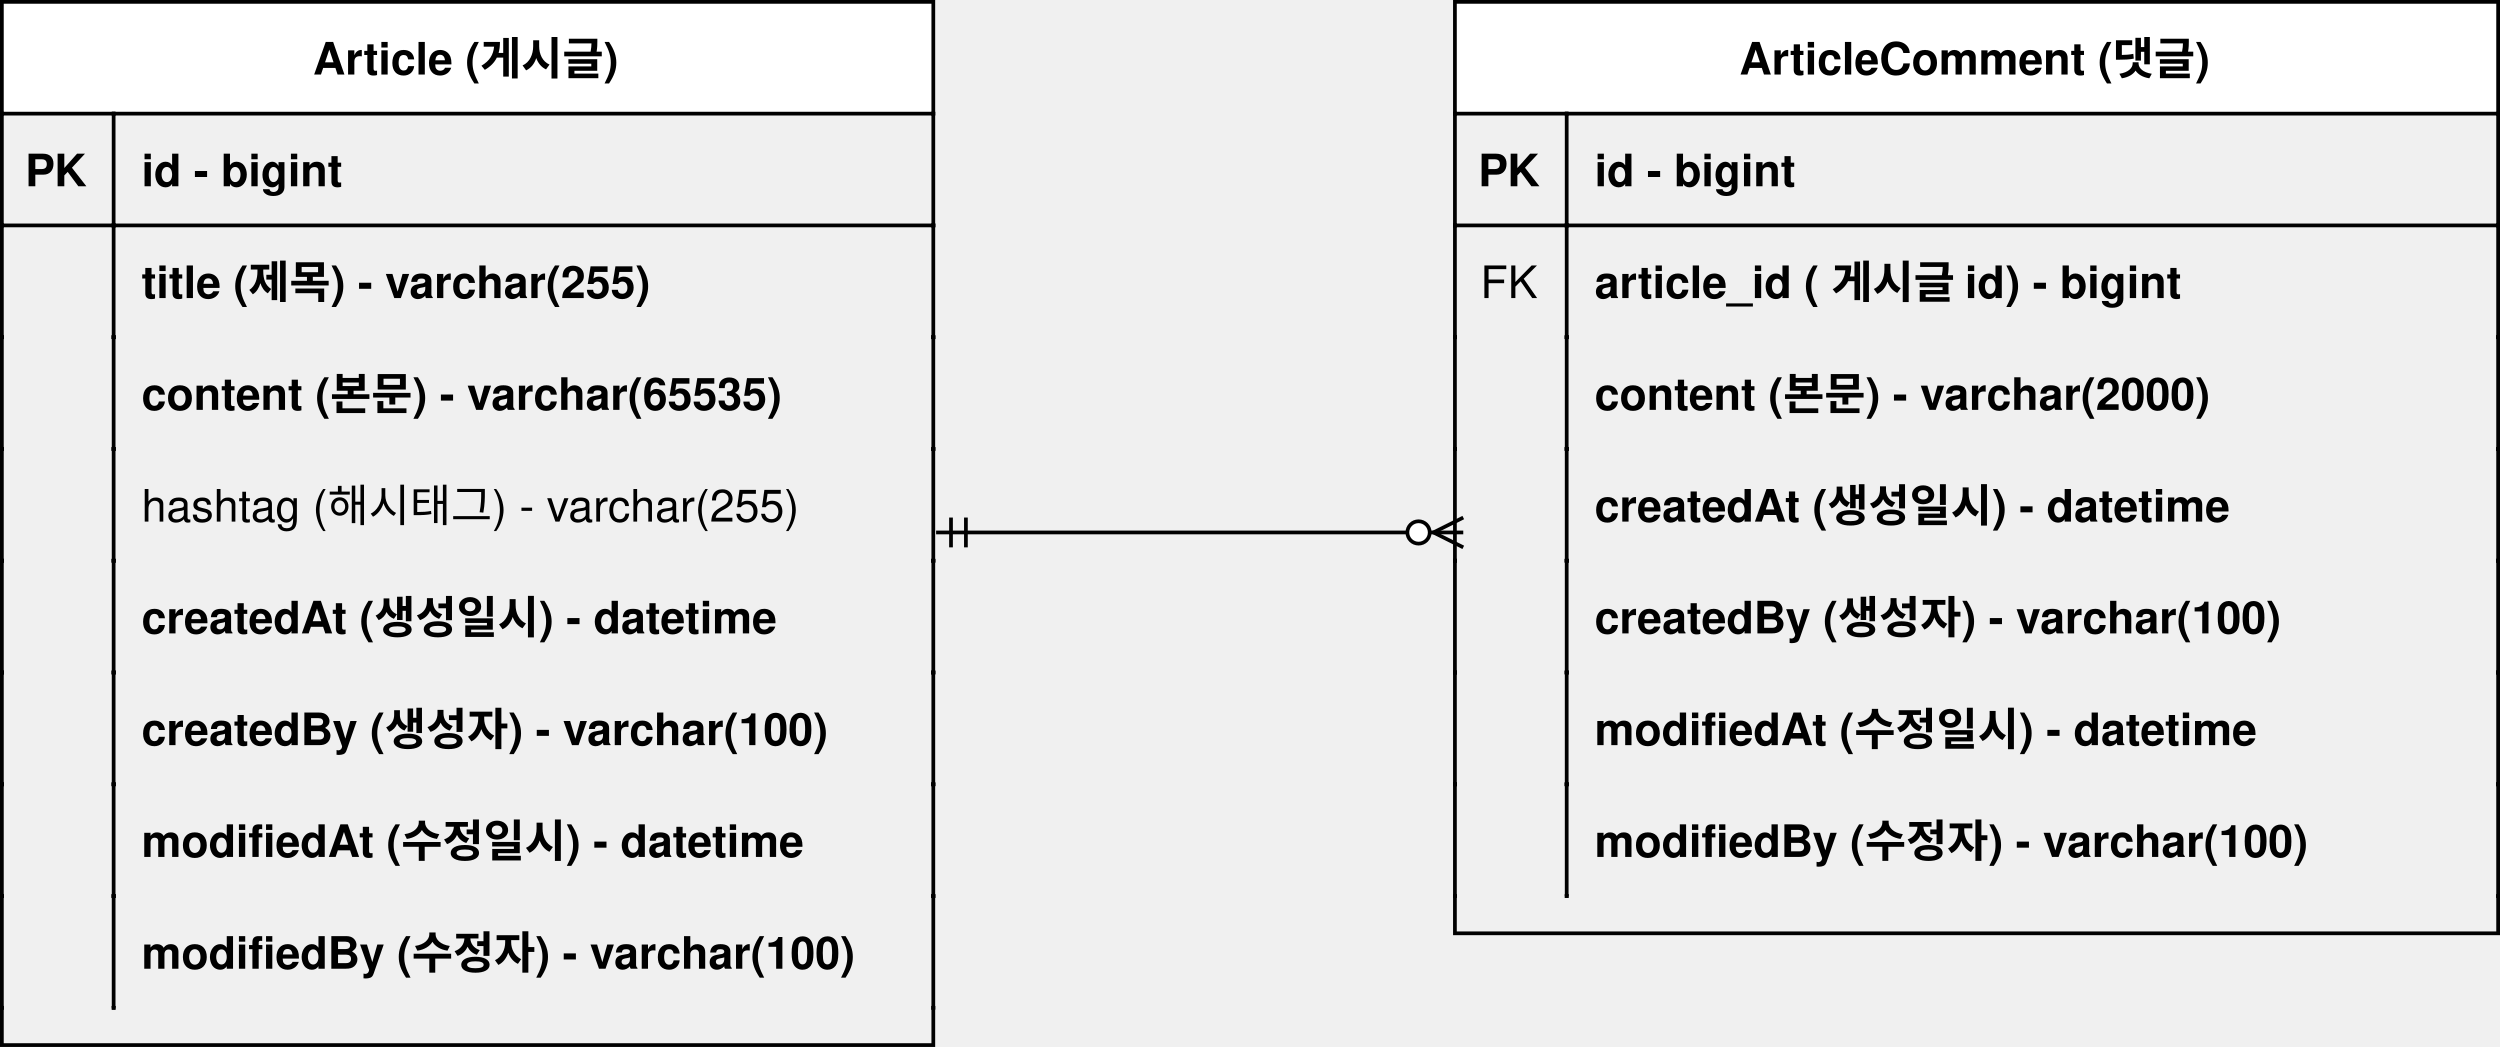
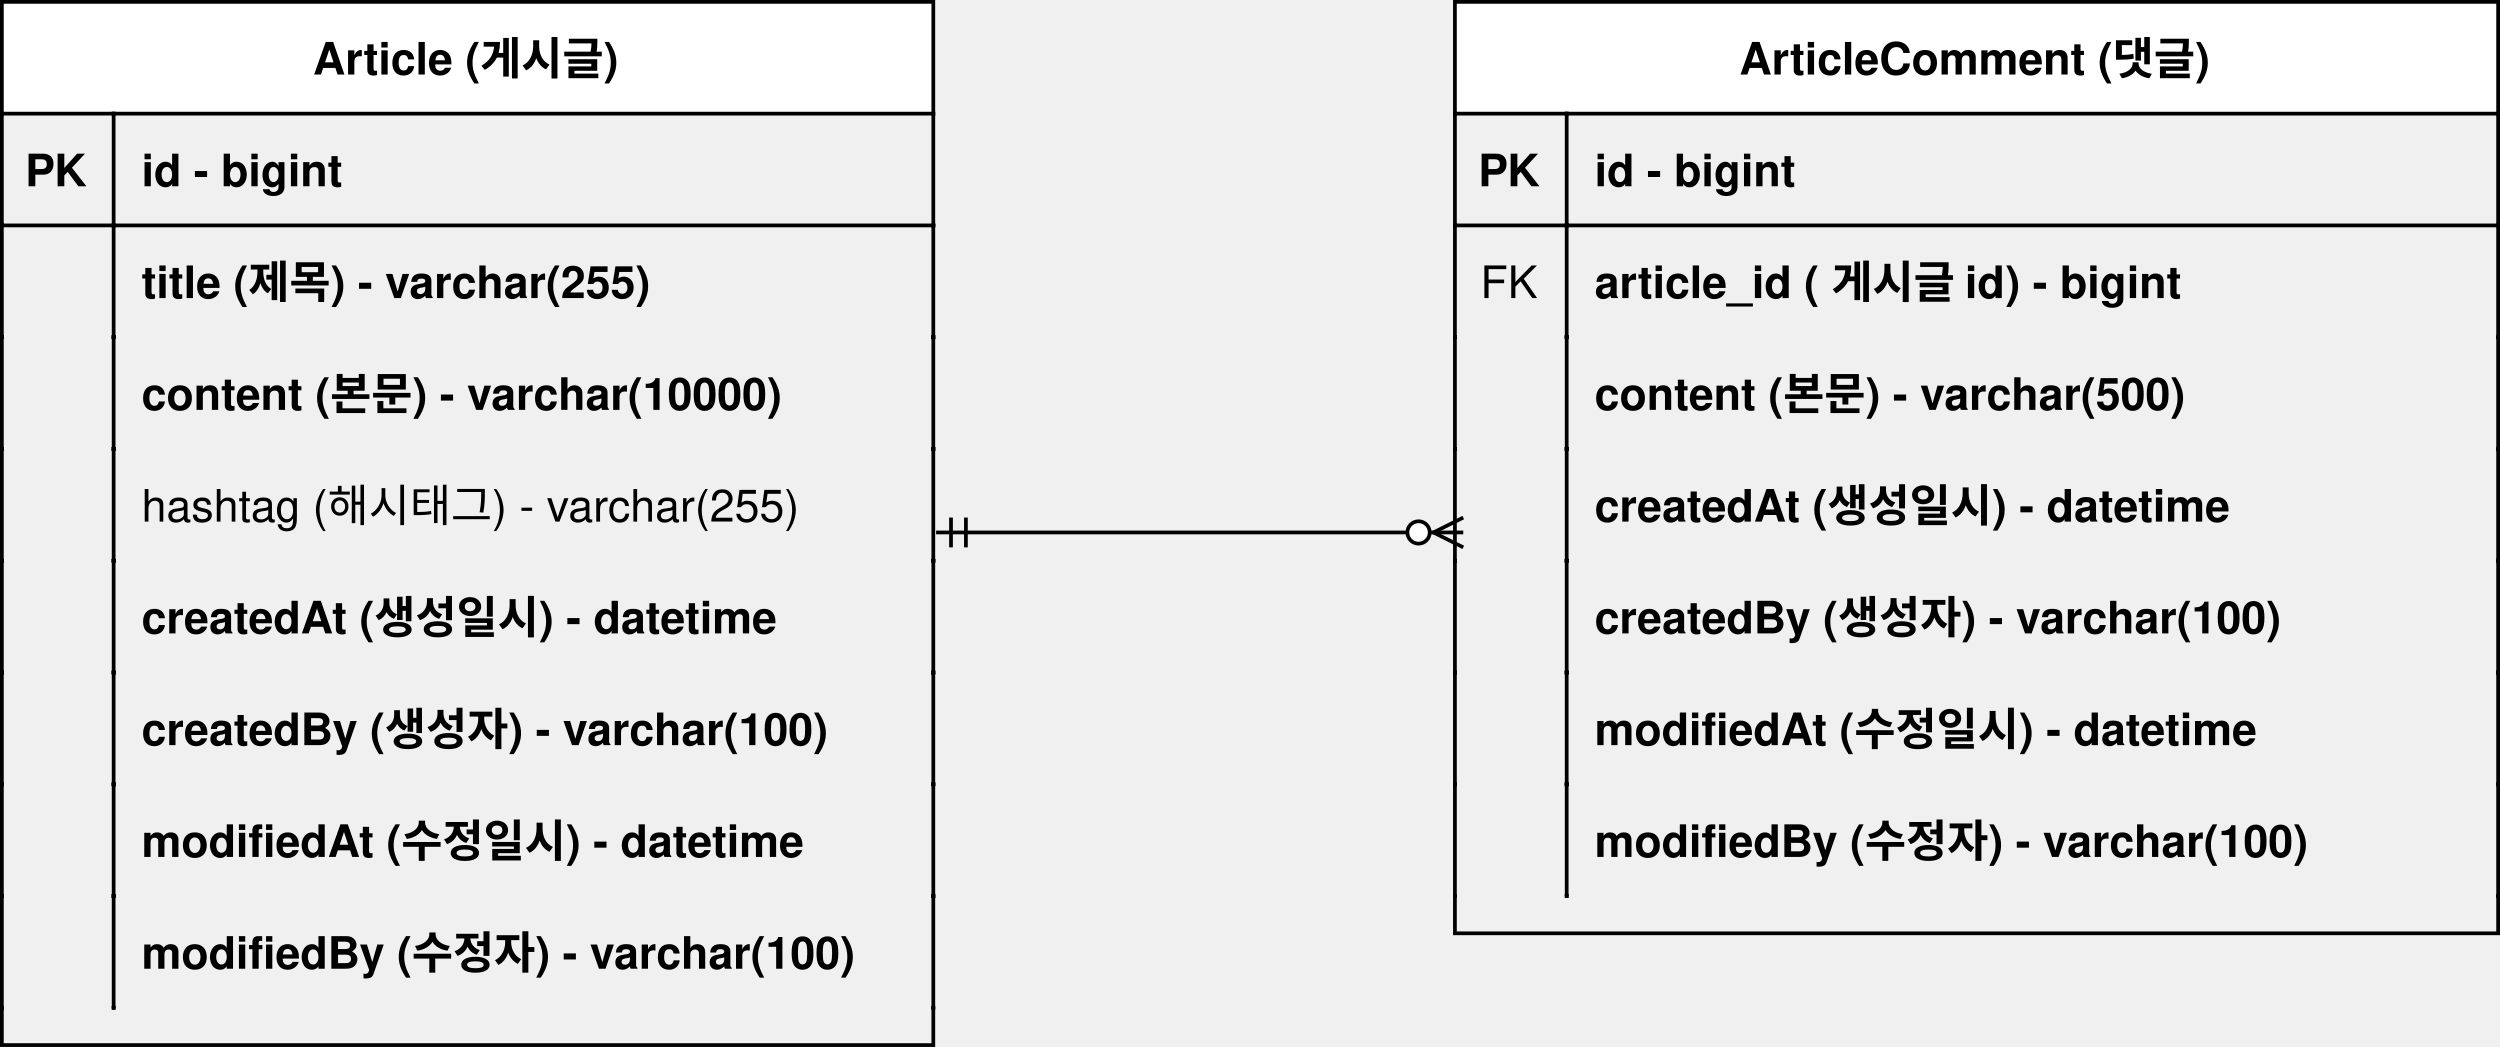
- <svg xmlns="http://www.w3.org/2000/svg" version="1.1" width="671px" height="281px" viewBox="-0.5 -0.5 671 281" content="&lt;mxfile host=&quot;app.diagrams.net&quot; modified=&quot;2022-11-21T03:54:32.453Z&quot; agent=&quot;5.0 (Windows NT 10.0; Win64; x64) AppleWebKit/537.36 (KHTML, like Gecko) Chrome/107.0.0.0 Safari/537.36&quot; etag=&quot;xISGj8zsM7yj4iHSsuRg&quot; version=&quot;20.5.3&quot; type=&quot;github&quot;&gt;&lt;diagram id=&quot;R2lEEEUBdFMjLlhIrx00&quot; name=&quot;Page-1&quot;&gt;7V1db6M4FP01ljoPrQgfCXkMJJ2Rtt2p2tHs7NPKDQ6xBnBk3DaZX782mJDEkI9C0jQgdUb44hh8z/E9+GInwHDD+VcKZ9N74qEA6Jo3B8YQ6Lqtd/n/wrBIDaZtpQafYi81dXLDE/6DpFGT1hfsoXitIiMkYHi2bhyTKEJjtmaDlJK39WoTEqxfdQZ9pBiexjBQrf9gj01ltywtt39D2J9mV+5o8kwIs8rSEE+hR97WTGjObknE5C0+IBrCCEWMn7mH9DeiwBpNGRM9HQD9lv9NRO0bnxA/QHCG45sxCbl5HPMqtxMY4kC4eaUhRzbEL2eMgOFSQlh6FM5dFAioMhjSe7otObv0AxXt7vEB9/p1cfdbY9G3N+Mnu7/3H3rP17qRNvMKgxfp4AFleMy9rWtXYDQAjg5sF4xcYDug7yYWG9jaF+lDtsiA4e6ciUMGn4XJiRmkTPLH0LiBM4JBHPHOG8NOUg4COItxUj21THHg3cEFeWFZQ1nJmeA58h5T+oi6nEl3vDFRFI0LIJ7kzYjTMMB+xI/H3Dviig5FMb+XOxgzWUP1n3TpK6IMzVdM0p9fEQkRowteRZ41JW3kULJl8S3npZ7xcrrCyWVFKInmL1vO8eMHEsJD4DQVOEtx4j1nGAaPfJDCyE8gW0dEuNWjZPYDUh8xaZgRLBw6ekXpMEl8j4PAJQERwEYkQlm1pHeWw/94f13txgIWvwGXlzt5mf+J6pS5JIoZ5QQRl0IcpzcksHIYmcnrBGiS3QaV3hTHz4QxPurKUN3O+91YS3CNPcE1joatpWD78Nch6BLe2UmQRLwp9jwUpWNSRGmYI14AZiECS69vwrE5EvdFxNwbkRUIjAMRkI3lbjm4NRhw+keQIYe8RF6swLq8zwpIdxWkeX1du+b/nrEvRsj5wZ4F3LSuE8/gGEf+XfrJ7gYvrKPwYl4+UvVaebJXc6cgSq/J4V47Zrjvfni4tythe6JRv6//e3v7/+KDe1/BlWGWPW+7YKAlj9kOGAzAoP9Fhv1XSMdTSK90y/oCXF3UOj8yHCQBBfOXqtS55PiPug/w7zcH/XSfO8hn32FvYl634b+YGnsrQmn4758w/BdC+4mi/w73lzP3ooN/YbfV2C+SImmG6UoEfccQ6RUR/V1+sBn9u5ZlWOWZl88V+WukTeMCf0fhURv46wn8Hf2jI79+2ZH/8h/7C7ut5tmnMJ4y6KeRfwj6FnDMlTz7ENhGlnDvLbUgefRfmwycHzd2ikHt5Glc/G90mv+48d/66PivpvnPcIy/fwibzYz/akp/TBG/ojdgWeZHxPthcmACPnT4AS86+bvXbDbg8Y8xHKIzpMWp5gElJGqcDmSLMlohqF8I9n2bfzQh6FSb5Z29EqTkbZ4UdNQZntQCZ7FFC0agr20mhDraloU4ly8DZQxqng6o08tWB+rRgeXCx4/TgWqzvfPXgRIALl4H1JleSDw8wWuTAhv07ey9sNVOCt7Bo+apgTrZbNWgJjUwP1wNqr30P3816DZUDdQ3/pkarEwLVDVopwV7U6h5QqCuN5C7O1wShivLDmxOJOPi9nbs4M6OvR0ZXls2d9gFMC/VoP4Xw41O9u0N65aRUCrrRSGhCNzjvfRXc32faHPHexDRG5r9ywZtEzZ31MmLLeJ96PP3DvHep7lTEKXN6R0r3Bdt7jhtuFdTerfnGO4rDOOGJvUKdmnC9JH7vyTMX/F/W7ZVJ81n07nLkIMKE7kyEjVPC9qM3rG0oGinx2m14MITenpDE3oFGzgP2uyhayKLd0l7/epkT+MkwFDnja0E1CMBhXs+TqoBRrW53tlrQEre5mmAoc7z2mW/9dOoeWJQbZNAKwYHbgA5rRhUm+ydvxhYDRUDdaLXrvutlUHN04FqXxPR6sCB+z9OqwPq6o0zHPMVRrHdTB3IlhC2635rUoMSHjVODcz2a0GOpQaFu0BOqgZmtfzf2auB2dAvBjHV1F+77rdeCjVPCPZ4pYg8H2U+527FbPGIAsgwiUb5mRSZdJ1vh/fembIwAOnSPxR5A/F9/rw4evyDKPlB7mG0AHJ1cH4uhJH3PaENFT1GnqQFmmP2SzR2o2mGLP8rzt30eAfS8nC+Unm4WCk8IMofe5L1v6kt4j77lXxc0+zMsNaeMOQNJqXFammzydRnwlGlPJSmmLzQMdqCSPZLCZmYlj7L7E6UL3/QYJVkSyNNQHxdv+MtTH4gyRKT5Rjpra96NvQN9qY9lZ/Kmas0ZG40pG82lLpCaWj3EODF/EcT0ur5D10Yo/8B&lt;/diagram&gt;&lt;/mxfile&gt;" resource="https://app.diagrams.net/#Hbest-jinny%2Fboard-project%2Ffeature%252F%25238-domain%2Fdocument%2Fboard-project-erd.svg">
+ <svg xmlns="http://www.w3.org/2000/svg" version="1.1" width="671px" height="281px" viewBox="-0.5 -0.5 671 281" content="&lt;mxfile host=&quot;app.diagrams.net&quot; modified=&quot;2022-11-21T05:56:05.619Z&quot; agent=&quot;5.0 (Windows NT 10.0; Win64; x64) AppleWebKit/537.36 (KHTML, like Gecko) Chrome/107.0.0.0 Safari/537.36&quot; etag=&quot;yYVANqUTK4zQ-MEbqtoG&quot; version=&quot;20.5.3&quot; type=&quot;github&quot;&gt;&lt;diagram id=&quot;R2lEEEUBdFMjLlhIrx00&quot; name=&quot;Page-1&quot;&gt;7V1Rc6I6FP41mek+tIMgFR8F7e7Mbe922p29e5/upBIxs0CckLa6v/4mEEAMWixqqbBjZ8khBDjfl/ORQ6LAcILlVwoX8zviIh/omrsExhjoek8zLP6fsKwSizkYJgaPYldWyg2P+A9Kj5TWZ+yiqFCREeIzvCgapyQM0ZQVbJBS8lqsNiN+8awL6CHF8DiFvmr9B7tsnlgtU8vt3xD25umZe5rcE8C0sjREc+iS14IJLdkNCZm8xHtEAxiikPE9d5D+RhSYkzlj4k5HQL/hn5mofeUR4vkILnB0NSUBN08jXuVmBgPsCzevNWTLhvjpjAkwHEoIS7aCpYN8gVUKQ3JNN1v2Zn6got0KBziXL6vb3xoLv70aP9ndnXc/eLrUjaSZF+g/SwePKMNT7m1duwCTEbB1YDlg4gDLBkMntljA0r5IH7JVCgx350JsMvgkTHbEIGWSP4bGDZwRDOKQ37wx7sVl34eLCMfVE8sc++4tXJFnljaUluwZXiL3IaGPqMuZdMsbE0XRuADiUV6M2A197IV8e8q9I85oUxTxa7mFEZM1VP9Jl74gytByzST9+RWRADG64lXk3r6kjexKliy+5rzUU17O1ziZVYSSaF7Wco4f35AQ7gNnX4FzK078zhmG/gPvpDD0YsiKiAi3upQsfkDqISYNC4KFQycvKOkmse+x7zvEJwLYkIQorRbfnWnzD79fR7sygckvwOHlXl7mH1GdMoeEEaOcIOJUiOP0igRWNiMLeR4fzdLLoNKbYvuJMMZ73TZUd/P+bawluEZFcI2jYWsq2N7/tQ+6hN/szI8j3hy7LgqTPimiNMwRLwGzFIHM65twbPbEqoj0KyOyBoGxJwKysdwte7cGfU7/EDJkk+fQjRRYs+usgfS1gjSvr2uX/O8Je6KHNA/2NOAmde1oAac49G6TI683eGEehRfL7T1VPyhPKjV3CqIM2hzutWOG++sPD/dWLWxP1Our+n9Q2f9nH9yHCq4Ms/R52wEjLX7MtsFoBEbDLzLsv0A6nUN6oZvmF+DoolbzyLCXBJSMX+pS55zjP7q+h3+/2uin89RDHvsOB7P+ZRf+jxX+hycM/6XQftLov5OmrQr+pZ5QY79IiiQZpgsR9G1DpFdE9Hf4xmb072n83/bMy+eN/DVp07rA31N41AX+wwT+nv7RkV8/o8hfPaN67pFfzbPPYTRn0Esi/xgMTWD31/LsY2AZacJ9kGlB/OhfGAw0jxtvisHBydO6+N/qNP9x47/50fFfTfM3sI9X7MKtzOmXekJN6U8p4md0RyzN/Ih4P443+oB3Hb7Bi3b+7jUdDbj8MIYD1EBaHGUc0L0A2C6RWicExxKCqm/zjyYEvXqjvGYpQcbUTgp66ghPaoG92qEFEzDUShJCn3IE8B4Z2INB7dMBdXjZ6cBhdCCb+PhxOlBvtNcwHagOwNnrgDrSC4iLZ7gwKLDA0ErfC5vdoOAdPGqfGqiDzU4NDqQG/Q9Xg3ov/RumBteVATh7NVDf+KdqsDYsUNWg9cOC6hRqnxCo8w3k6g6HBMHatAOLE8no1nYU1nakeO1Y3GGVwJypweFfDLc62VcO627a11rcUQbu8V76q7m+T7q4Yzd1O51PO23bFnfU5cUO8d73+fsN8a7S3CmI0uX0jhXuyxZ3nDbcqym9myaG+6rduEvqZa5Qk3oweeT+Lw7zF/xvx7LquPl0OHceclB1ILcHidqnBV1G71haULbS47RacE4JPb1L6GWuUBN6ey32MEUS71yX+tUlT+sUwFCHjZ0CHEYBSpd8nFQCjHpDvWZJQMbUTgIMdZjXzfo9PI3aJwb11gh0YrDn+o/TikG9sV7DxMCsDMDZi4E6zuum/R6UQe3TgXrfEtHpwJ7LP06rA+rkjQb2+aq92KoMwLnrQDqDsJv2+x41qM6j1qlBv/tWkGOpQekikJOqQb9e/q9ZapAxtVODvpr666b9HpZC7ROCCm8Ukeuh1Ofc05itHpAPGSbhJN+TIJNM8+3xu7fnLPBBMvMPhe5IfJ0/L04e/iBKfpA7GK6AnByc7wtg6H6PaUPFHSNX0gItMfslGrvSNEOW/xX7rgb8BpLyeLlWebxaK9wjyh974um/iS3kPvsVH65pVmootCcMeYNxabVe2mxSZaLkXESe6RTtACD9XYRUO7c+zUhcBBhVo2D2ewbrJMuMNAbxBRWudweT70k8wyTrI4PipGdD32BvcuvyqJy5SkP9jYb0zYYS3ygNvd0FeDH/zYSkev5DF8bkfw==&lt;/diagram&gt;&lt;/mxfile&gt;" resource="https://app.diagrams.net/#Hbest-jinny%2Fboard-project%2Ffeature%252F%252310-db%2Fdocument%2Fboard-project-erd.svg">
  <defs>
    <clipPath id="mx-clip-0-30-30-30-0">
      <rect x="0" y="30" width="30" height="30" />
    </clipPath>
    <clipPath id="mx-clip-36-30-214-30-0">
      <rect x="36" y="30" width="214" height="30" />
    </clipPath>
    <clipPath id="mx-clip-36-60-214-30-0">
      <rect x="36" y="60" width="214" height="30" />
    </clipPath>
    <clipPath id="mx-clip-36-90-214-30-0">
      <rect x="36" y="90" width="214" height="30" />
    </clipPath>
    <clipPath id="mx-clip-36-120-214-30-0">
      <rect x="36" y="120" width="214" height="30" />
    </clipPath>
    <clipPath id="mx-clip-36-150-214-30-0">
      <rect x="36" y="150" width="214" height="30" />
    </clipPath>
    <clipPath id="mx-clip-36-180-214-30-0">
      <rect x="36" y="180" width="214" height="30" />
    </clipPath>
    <clipPath id="mx-clip-36-210-214-30-0">
      <rect x="36" y="210" width="214" height="30" />
    </clipPath>
    <clipPath id="mx-clip-36-240-214-30-0">
      <rect x="36" y="240" width="214" height="30" />
    </clipPath>
    <clipPath id="mx-clip-390-30-30-30-0">
      <rect x="390" y="30" width="30" height="30" />
    </clipPath>
    <clipPath id="mx-clip-426-30-244-30-0">
      <rect x="426" y="30" width="244" height="30" />
    </clipPath>
    <clipPath id="mx-clip-390-60-30-30-0">
      <rect x="390" y="60" width="30" height="30" />
    </clipPath>
    <clipPath id="mx-clip-426-60-244-30-0">
      <rect x="426" y="60" width="244" height="30" />
    </clipPath>
    <clipPath id="mx-clip-426-90-244-30-0">
      <rect x="426" y="90" width="244" height="30" />
    </clipPath>
    <clipPath id="mx-clip-426-120-244-30-0">
      <rect x="426" y="120" width="244" height="30" />
    </clipPath>
    <clipPath id="mx-clip-426-150-244-30-0">
      <rect x="426" y="150" width="244" height="30" />
    </clipPath>
    <clipPath id="mx-clip-426-180-244-30-0">
      <rect x="426" y="180" width="244" height="30" />
    </clipPath>
    <clipPath id="mx-clip-426-210-244-30-0">
      <rect x="426" y="210" width="244" height="30" />
    </clipPath>
  </defs>
  <g>
    <path d="M 0 30 L 0 0 L 250 0 L 250 30" fill="rgb(255, 255, 255)" stroke="rgb(0, 0, 0)" stroke-miterlimit="10" pointer-events="all" />
    <path d="M 0 30 L 0 280 L 250 280 L 250 30" fill="none" stroke="rgb(0, 0, 0)" stroke-miterlimit="10" pointer-events="none" />
    <path d="M 0 30 L 250 30" fill="none" stroke="rgb(0, 0, 0)" stroke-miterlimit="10" pointer-events="none" />
    <path d="M 30 30 L 30 60 L 30 90 L 30 120 L 30 150 L 30 180 L 30 210 L 30 240 L 30 270" fill="none" stroke="rgb(0, 0, 0)" stroke-miterlimit="10" pointer-events="none" />
    <g fill="rgb(0, 0, 0)" font-family="Helvetica" font-weight="bold" pointer-events="none" text-anchor="middle" font-size="12px">
      <text x="124.5" y="19.5">Article (게시글)</text>
    </g>
    <path d="M 0 30 M 250 30 M 250 60 L 0 60" fill="none" stroke="rgb(0, 0, 0)" stroke-linecap="square" stroke-miterlimit="10" pointer-events="none" />
    <path d="M 0 30 M 30 30 M 30 60 M 0 60" fill="none" stroke="rgb(0, 0, 0)" stroke-linecap="square" stroke-miterlimit="10" pointer-events="none" />
    <g fill="rgb(0, 0, 0)" font-family="Helvetica" font-weight="bold" pointer-events="none" clip-path="url(#mx-clip-0-30-30-30-0)" text-anchor="middle" font-size="12px">
      <text x="14.5" y="49.5">PK</text>
    </g>
    <path d="M 30 30 M 250 30 M 250 60 M 30 60" fill="none" stroke="rgb(0, 0, 0)" stroke-linecap="square" stroke-miterlimit="10" pointer-events="none" />
    <g fill="rgb(0, 0, 0)" font-family="Helvetica" font-weight="bold" text-decoration="underline" pointer-events="none" clip-path="url(#mx-clip-36-30-214-30-0)" font-size="12px">
      <text x="37.5" y="49.5">id - bigint</text>
    </g>
    <path d="M 0 60 M 250 60 M 250 90 M 0 90" fill="none" stroke="rgb(0, 0, 0)" stroke-linecap="square" stroke-miterlimit="10" pointer-events="none" />
    <path d="M 0 60 M 30 60 M 30 90 M 0 90" fill="none" stroke="rgb(0, 0, 0)" stroke-linecap="square" stroke-miterlimit="10" pointer-events="none" />
    <path d="M 30 60 M 250 60 M 250 90 M 30 90" fill="none" stroke="rgb(0, 0, 0)" stroke-linecap="square" stroke-miterlimit="10" pointer-events="none" />
    <g fill="rgb(0, 0, 0)" font-family="Helvetica" font-weight="bold" pointer-events="none" clip-path="url(#mx-clip-36-60-214-30-0)" font-size="12px">
      <text x="37.5" y="79.5">title (제목) - varchar(255) </text>
    </g>
    <path d="M 0 90 M 250 90 M 250 120 M 0 120" fill="none" stroke="rgb(0, 0, 0)" stroke-linecap="square" stroke-miterlimit="10" pointer-events="none" />
    <path d="M 0 90 M 30 90 M 30 120 M 0 120" fill="none" stroke="rgb(0, 0, 0)" stroke-linecap="square" stroke-miterlimit="10" pointer-events="none" />
    <path d="M 30 90 M 250 90 M 250 120 M 30 120" fill="none" stroke="rgb(0, 0, 0)" stroke-linecap="square" stroke-miterlimit="10" pointer-events="none" />
    <g fill="rgb(0, 0, 0)" font-family="Helvetica" font-weight="bold" pointer-events="none" clip-path="url(#mx-clip-36-90-214-30-0)" font-size="12px">
-       <text x="37.5" y="109.5">content (본문) - varchar(65535)</text>
+       <text x="37.5" y="109.5">content (본문) - varchar(10000)</text>
    </g>
    <path d="M 0 120 M 250 120 M 250 150 M 0 150" fill="none" stroke="rgb(0, 0, 0)" stroke-linecap="square" stroke-miterlimit="10" pointer-events="none" />
    <path d="M 0 120 M 30 120 M 30 150 M 0 150" fill="none" stroke="rgb(0, 0, 0)" stroke-linecap="square" stroke-miterlimit="10" pointer-events="none" />
    <path d="M 30 120 M 250 120 M 250 150 M 30 150" fill="none" stroke="rgb(0, 0, 0)" stroke-linecap="square" stroke-miterlimit="10" pointer-events="none" />
    <g fill="rgb(0, 0, 0)" font-family="Helvetica" pointer-events="none" clip-path="url(#mx-clip-36-120-214-30-0)" font-size="12px">
      <text x="37.5" y="139.5">hashtag (해시태그) - varchar(255)</text>
    </g>
    <path d="M 0 150 M 250 150 M 250 180 M 0 180" fill="none" stroke="rgb(0, 0, 0)" stroke-linecap="square" stroke-miterlimit="10" pointer-events="none" />
    <path d="M 0 150 M 30 150 M 30 180 M 0 180" fill="none" stroke="rgb(0, 0, 0)" stroke-linecap="square" stroke-miterlimit="10" pointer-events="none" />
    <path d="M 30 150 M 250 150 M 250 180 M 30 180" fill="none" stroke="rgb(0, 0, 0)" stroke-linecap="square" stroke-miterlimit="10" pointer-events="none" />
    <g fill="rgb(0, 0, 0)" font-family="Helvetica" font-weight="bold" pointer-events="none" clip-path="url(#mx-clip-36-150-214-30-0)" font-size="12px">
      <text x="37.5" y="169.5">createdAt (생성일시) - datetime</text>
    </g>
    <path d="M 0 180 M 250 180 M 250 210 M 0 210" fill="none" stroke="rgb(0, 0, 0)" stroke-linecap="square" stroke-miterlimit="10" pointer-events="none" />
    <path d="M 0 180 M 30 180 M 30 210 M 0 210" fill="none" stroke="rgb(0, 0, 0)" stroke-linecap="square" stroke-miterlimit="10" pointer-events="none" />
    <path d="M 30 180 M 250 180 M 250 210 M 30 210" fill="none" stroke="rgb(0, 0, 0)" stroke-linecap="square" stroke-miterlimit="10" pointer-events="none" />
    <g fill="rgb(0, 0, 0)" font-family="Helvetica" font-weight="bold" pointer-events="none" clip-path="url(#mx-clip-36-180-214-30-0)" font-size="12px">
      <text x="37.5" y="199.5">createdBy (생성자) - varchar(100)</text>
    </g>
    <path d="M 0 210 M 250 210 M 250 240 M 0 240" fill="none" stroke="rgb(0, 0, 0)" stroke-linecap="square" stroke-miterlimit="10" pointer-events="none" />
    <path d="M 0 210 M 30 210 M 30 240 M 0 240" fill="none" stroke="rgb(0, 0, 0)" stroke-linecap="square" stroke-miterlimit="10" pointer-events="none" />
    <path d="M 30 210 M 250 210 M 250 240 M 30 240" fill="none" stroke="rgb(0, 0, 0)" stroke-linecap="square" stroke-miterlimit="10" pointer-events="none" />
    <g fill="rgb(0, 0, 0)" font-family="Helvetica" font-weight="bold" pointer-events="none" clip-path="url(#mx-clip-36-210-214-30-0)" font-size="12px">
      <text x="37.5" y="229.5">modifiedAt (수정일시) - datetime</text>
    </g>
    <path d="M 0 240 M 250 240 M 250 270 M 0 270" fill="none" stroke="rgb(0, 0, 0)" stroke-linecap="square" stroke-miterlimit="10" pointer-events="none" />
    <path d="M 0 240 M 30 240 M 30 270 M 0 270" fill="none" stroke="rgb(0, 0, 0)" stroke-linecap="square" stroke-miterlimit="10" pointer-events="none" />
    <path d="M 30 240 M 250 240 M 250 270 M 30 270" fill="none" stroke="rgb(0, 0, 0)" stroke-linecap="square" stroke-miterlimit="10" pointer-events="none" />
    <g fill="rgb(0, 0, 0)" font-family="Helvetica" font-weight="bold" pointer-events="none" clip-path="url(#mx-clip-36-240-214-30-0)" font-size="12px">
      <text x="37.5" y="259.5">modifiedBy (수정자) - varchar(100)</text>
    </g>
    <path d="M 390 30 L 390 0 L 670 0 L 670 30" fill="rgb(255, 255, 255)" stroke="rgb(0, 0, 0)" stroke-miterlimit="10" pointer-events="none" />
    <path d="M 390 30 L 390 250 L 670 250 L 670 30" fill="none" stroke="rgb(0, 0, 0)" stroke-miterlimit="10" pointer-events="none" />
    <path d="M 390 30 L 670 30" fill="none" stroke="rgb(0, 0, 0)" stroke-miterlimit="10" pointer-events="none" />
    <path d="M 420 30 L 420 60 L 420 90 L 420 120 L 420 150 L 420 180 L 420 210 L 420 240" fill="none" stroke="rgb(0, 0, 0)" stroke-miterlimit="10" pointer-events="none" />
    <g fill="rgb(0, 0, 0)" font-family="Helvetica" font-weight="bold" pointer-events="none" text-anchor="middle" font-size="12px">
      <text x="529.5" y="19.5">ArticleComment (댓글)</text>
    </g>
    <path d="M 390 30 M 670 30 M 670 60 L 390 60" fill="none" stroke="rgb(0, 0, 0)" stroke-linecap="square" stroke-miterlimit="10" pointer-events="none" />
    <path d="M 390 30 M 420 30 M 420 60 M 390 60" fill="none" stroke="rgb(0, 0, 0)" stroke-linecap="square" stroke-miterlimit="10" pointer-events="none" />
    <g fill="rgb(0, 0, 0)" font-family="Helvetica" font-weight="bold" pointer-events="none" clip-path="url(#mx-clip-390-30-30-30-0)" text-anchor="middle" font-size="12px">
      <text x="404.5" y="49.5">PK</text>
    </g>
    <path d="M 420 30 M 670 30 M 670 60 M 420 60" fill="none" stroke="rgb(0, 0, 0)" stroke-linecap="square" stroke-miterlimit="10" pointer-events="none" />
    <g fill="rgb(0, 0, 0)" font-family="Helvetica" font-weight="bold" text-decoration="underline" pointer-events="none" clip-path="url(#mx-clip-426-30-244-30-0)" font-size="12px">
      <text x="427.5" y="49.5">id - bigint</text>
    </g>
    <path d="M 390 60 M 670 60 M 670 90 M 390 90" fill="none" stroke="rgb(0, 0, 0)" stroke-linecap="square" stroke-miterlimit="10" pointer-events="none" />
    <path d="M 390 60 M 420 60 M 420 90 M 390 90" fill="none" stroke="rgb(0, 0, 0)" stroke-linecap="square" stroke-miterlimit="10" pointer-events="none" />
    <g fill="rgb(0, 0, 0)" font-family="Helvetica" pointer-events="none" clip-path="url(#mx-clip-390-60-30-30-0)" text-anchor="middle" font-size="12px">
      <text x="404.5" y="79.5">FK</text>
    </g>
    <path d="M 420 60 M 670 60 M 670 90 M 420 90" fill="none" stroke="rgb(0, 0, 0)" stroke-linecap="square" stroke-miterlimit="10" pointer-events="none" />
    <g fill="rgb(0, 0, 0)" font-family="Helvetica" font-weight="bold" pointer-events="none" clip-path="url(#mx-clip-426-60-244-30-0)" font-size="12px">
      <text x="427.5" y="79.5">article_id ( 게시글 id) - bigint</text>
    </g>
    <path d="M 390 90 M 670 90 M 670 120 M 390 120" fill="none" stroke="rgb(0, 0, 0)" stroke-linecap="square" stroke-miterlimit="10" pointer-events="none" />
    <path d="M 390 90 M 420 90 M 420 120 M 390 120" fill="none" stroke="rgb(0, 0, 0)" stroke-linecap="square" stroke-miterlimit="10" pointer-events="none" />
    <path d="M 420 90 M 670 90 M 670 120 M 420 120" fill="none" stroke="rgb(0, 0, 0)" stroke-linecap="square" stroke-miterlimit="10" pointer-events="none" />
    <g fill="rgb(0, 0, 0)" font-family="Helvetica" font-weight="bold" pointer-events="none" clip-path="url(#mx-clip-426-90-244-30-0)" font-size="12px">
-       <text x="427.5" y="109.5">content (본문) - varchar(2000) </text>
+       <text x="427.5" y="109.5">content (본문) - varchar(500) </text>
    </g>
    <path d="M 390 120 M 670 120 M 670 150 M 390 150" fill="none" stroke="rgb(0, 0, 0)" stroke-linecap="square" stroke-miterlimit="10" pointer-events="none" />
    <path d="M 390 120 M 420 120 M 420 150 M 390 150" fill="none" stroke="rgb(0, 0, 0)" stroke-linecap="square" stroke-miterlimit="10" pointer-events="none" />
    <path d="M 420 120 M 670 120 M 670 150 M 420 150" fill="none" stroke="rgb(0, 0, 0)" stroke-linecap="square" stroke-miterlimit="10" pointer-events="none" />
    <g fill="rgb(0, 0, 0)" font-family="Helvetica" font-weight="bold" pointer-events="none" clip-path="url(#mx-clip-426-120-244-30-0)" font-size="12px">
      <text x="427.5" y="139.5">createdAt (생성일시) - datetime</text>
    </g>
    <path d="M 390 150 M 670 150 M 670 180 M 390 180" fill="none" stroke="rgb(0, 0, 0)" stroke-linecap="square" stroke-miterlimit="10" pointer-events="none" />
    <path d="M 390 150 M 420 150 M 420 180 M 390 180" fill="none" stroke="rgb(0, 0, 0)" stroke-linecap="square" stroke-miterlimit="10" pointer-events="none" />
    <path d="M 420 150 M 670 150 M 670 180 M 420 180" fill="none" stroke="rgb(0, 0, 0)" stroke-linecap="square" stroke-miterlimit="10" pointer-events="none" />
    <g fill="rgb(0, 0, 0)" font-family="Helvetica" font-weight="bold" pointer-events="none" clip-path="url(#mx-clip-426-150-244-30-0)" font-size="12px">
      <text x="427.5" y="169.5">createdBy (생성자) - varchar(100)</text>
    </g>
    <path d="M 390 180 M 670 180 M 670 210 M 390 210" fill="none" stroke="rgb(0, 0, 0)" stroke-linecap="square" stroke-miterlimit="10" pointer-events="none" />
    <path d="M 390 180 M 420 180 M 420 210 M 390 210" fill="none" stroke="rgb(0, 0, 0)" stroke-linecap="square" stroke-miterlimit="10" pointer-events="none" />
    <path d="M 420 180 M 670 180 M 670 210 M 420 210" fill="none" stroke="rgb(0, 0, 0)" stroke-linecap="square" stroke-miterlimit="10" pointer-events="none" />
    <g fill="rgb(0, 0, 0)" font-family="Helvetica" font-weight="bold" pointer-events="none" clip-path="url(#mx-clip-426-180-244-30-0)" font-size="12px">
      <text x="427.5" y="199.5">modifiedAt (수정일시) - datetime</text>
    </g>
    <path d="M 390 210 M 670 210 M 670 240 M 390 240" fill="none" stroke="rgb(0, 0, 0)" stroke-linecap="square" stroke-miterlimit="10" pointer-events="none" />
    <path d="M 390 210 M 420 210 M 420 240 M 390 240" fill="none" stroke="rgb(0, 0, 0)" stroke-linecap="square" stroke-miterlimit="10" pointer-events="none" />
    <path d="M 420 210 M 670 210 M 670 240 M 420 240" fill="none" stroke="rgb(0, 0, 0)" stroke-linecap="square" stroke-miterlimit="10" pointer-events="none" />
    <g fill="rgb(0, 0, 0)" font-family="Helvetica" font-weight="bold" pointer-events="none" clip-path="url(#mx-clip-426-210-244-30-0)" font-size="12px">
      <text x="427.5" y="229.5">modifiedBy (수정자) - varchar(100)</text>
    </g>
    <path d="M 250.75 142.41 L 280.75 142.41 L 362.24 142.41 L 392.24 142.41" fill="none" stroke="rgb(0, 0, 0)" stroke-miterlimit="10" pointer-events="none" />
    <path d="M 254.75 138.41 L 254.75 146.41 M 258.75 138.41 L 258.75 146.41" fill="none" stroke="rgb(0, 0, 0)" stroke-miterlimit="10" pointer-events="none" />
    <ellipse cx="380.24" cy="142.41" rx="3" ry="3" fill="#ffffff" stroke="rgb(0, 0, 0)" pointer-events="none" />
    <path d="M 392.24 138.41 L 384.24 142.41 L 392.24 146.41" fill="none" stroke="rgb(0, 0, 0)" stroke-miterlimit="10" pointer-events="none" />
  </g>
</svg>
